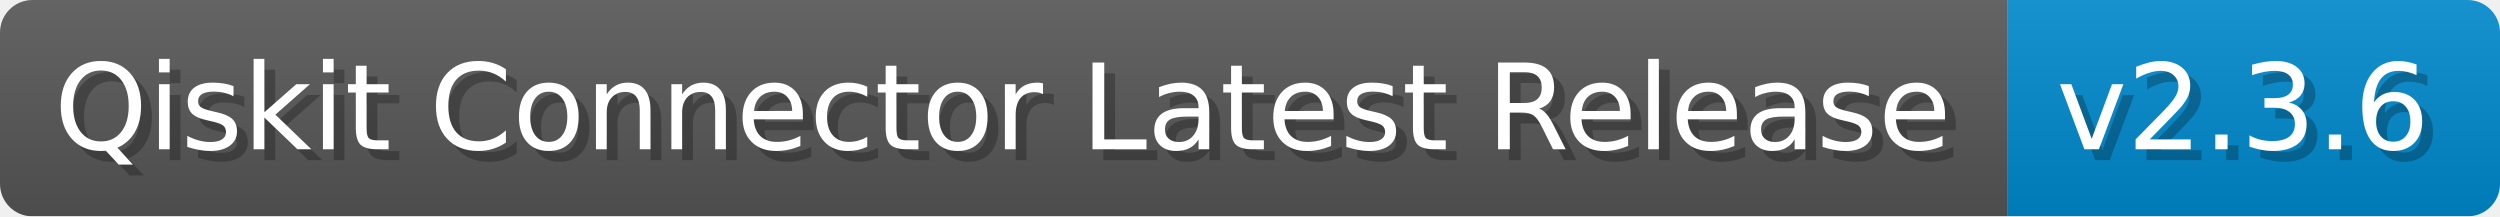
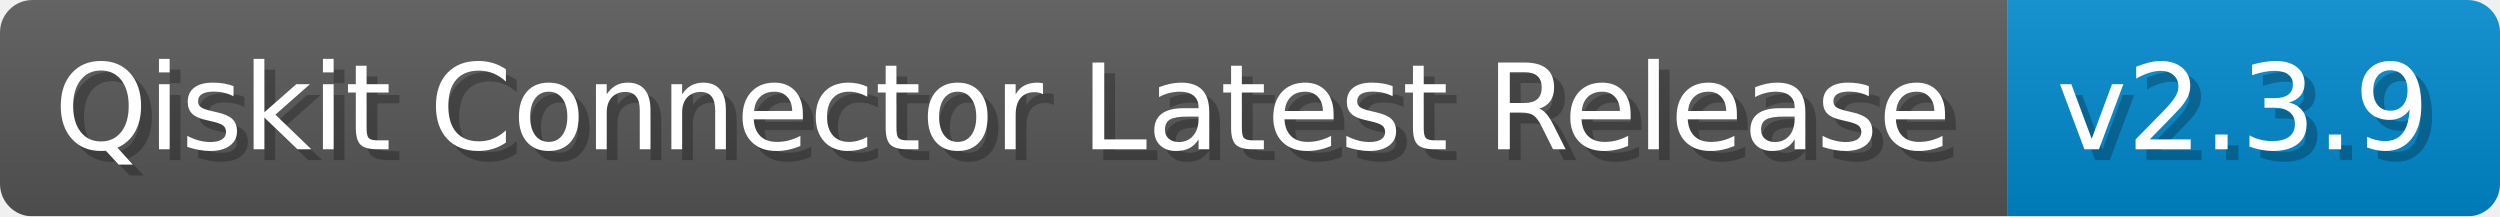
- <svg xmlns="http://www.w3.org/2000/svg" width="231.1" height="20" viewBox="0 0 2311 200" role="img" aria-label="Qiskit Connector Latest Release: v2.3.6">
+ <svg xmlns="http://www.w3.org/2000/svg" width="231.1" height="20" viewBox="0 0 2311 200" role="img" aria-label="Qiskit Connector Latest Release: v2.3.9">
  <linearGradient id="a" x2="0" y2="100%">
    <stop offset="0" stop-opacity=".1" stop-color="#EEE" />
    <stop offset="1" stop-opacity=".1" />
  </linearGradient>
  <mask id="m">
    <rect width="2311" height="200" rx="30" fill="#FFF" />
  </mask>
  <g mask="url(#m)">
    <rect width="1856" height="200" fill="#555" />
    <rect width="455" height="200" fill="#08C" x="1856" />
    <rect width="2311" height="200" fill="url(#a)" />
  </g>
  <g aria-hidden="true" fill="#fff" text-anchor="start" font-family="Verdana,DejaVu Sans,sans-serif" font-size="110">
    <text x="60" y="148" textLength="1756" fill="#000" opacity="0.25">Qiskit Connector Latest Release</text>
    <text x="50" y="138" textLength="1756">Qiskit Connector Latest Release</text>
-     <text x="1911" y="148" textLength="355" fill="#000" opacity="0.25">v2.3.6</text>
-     <text x="1901" y="138" textLength="355">v2.3.6</text>
+     <text x="1911" y="148" textLength="355" fill="#000" opacity="0.25">v2.3.9</text>
+     <text x="1901" y="138" textLength="355">v2.3.9</text>
  </g>
</svg>
